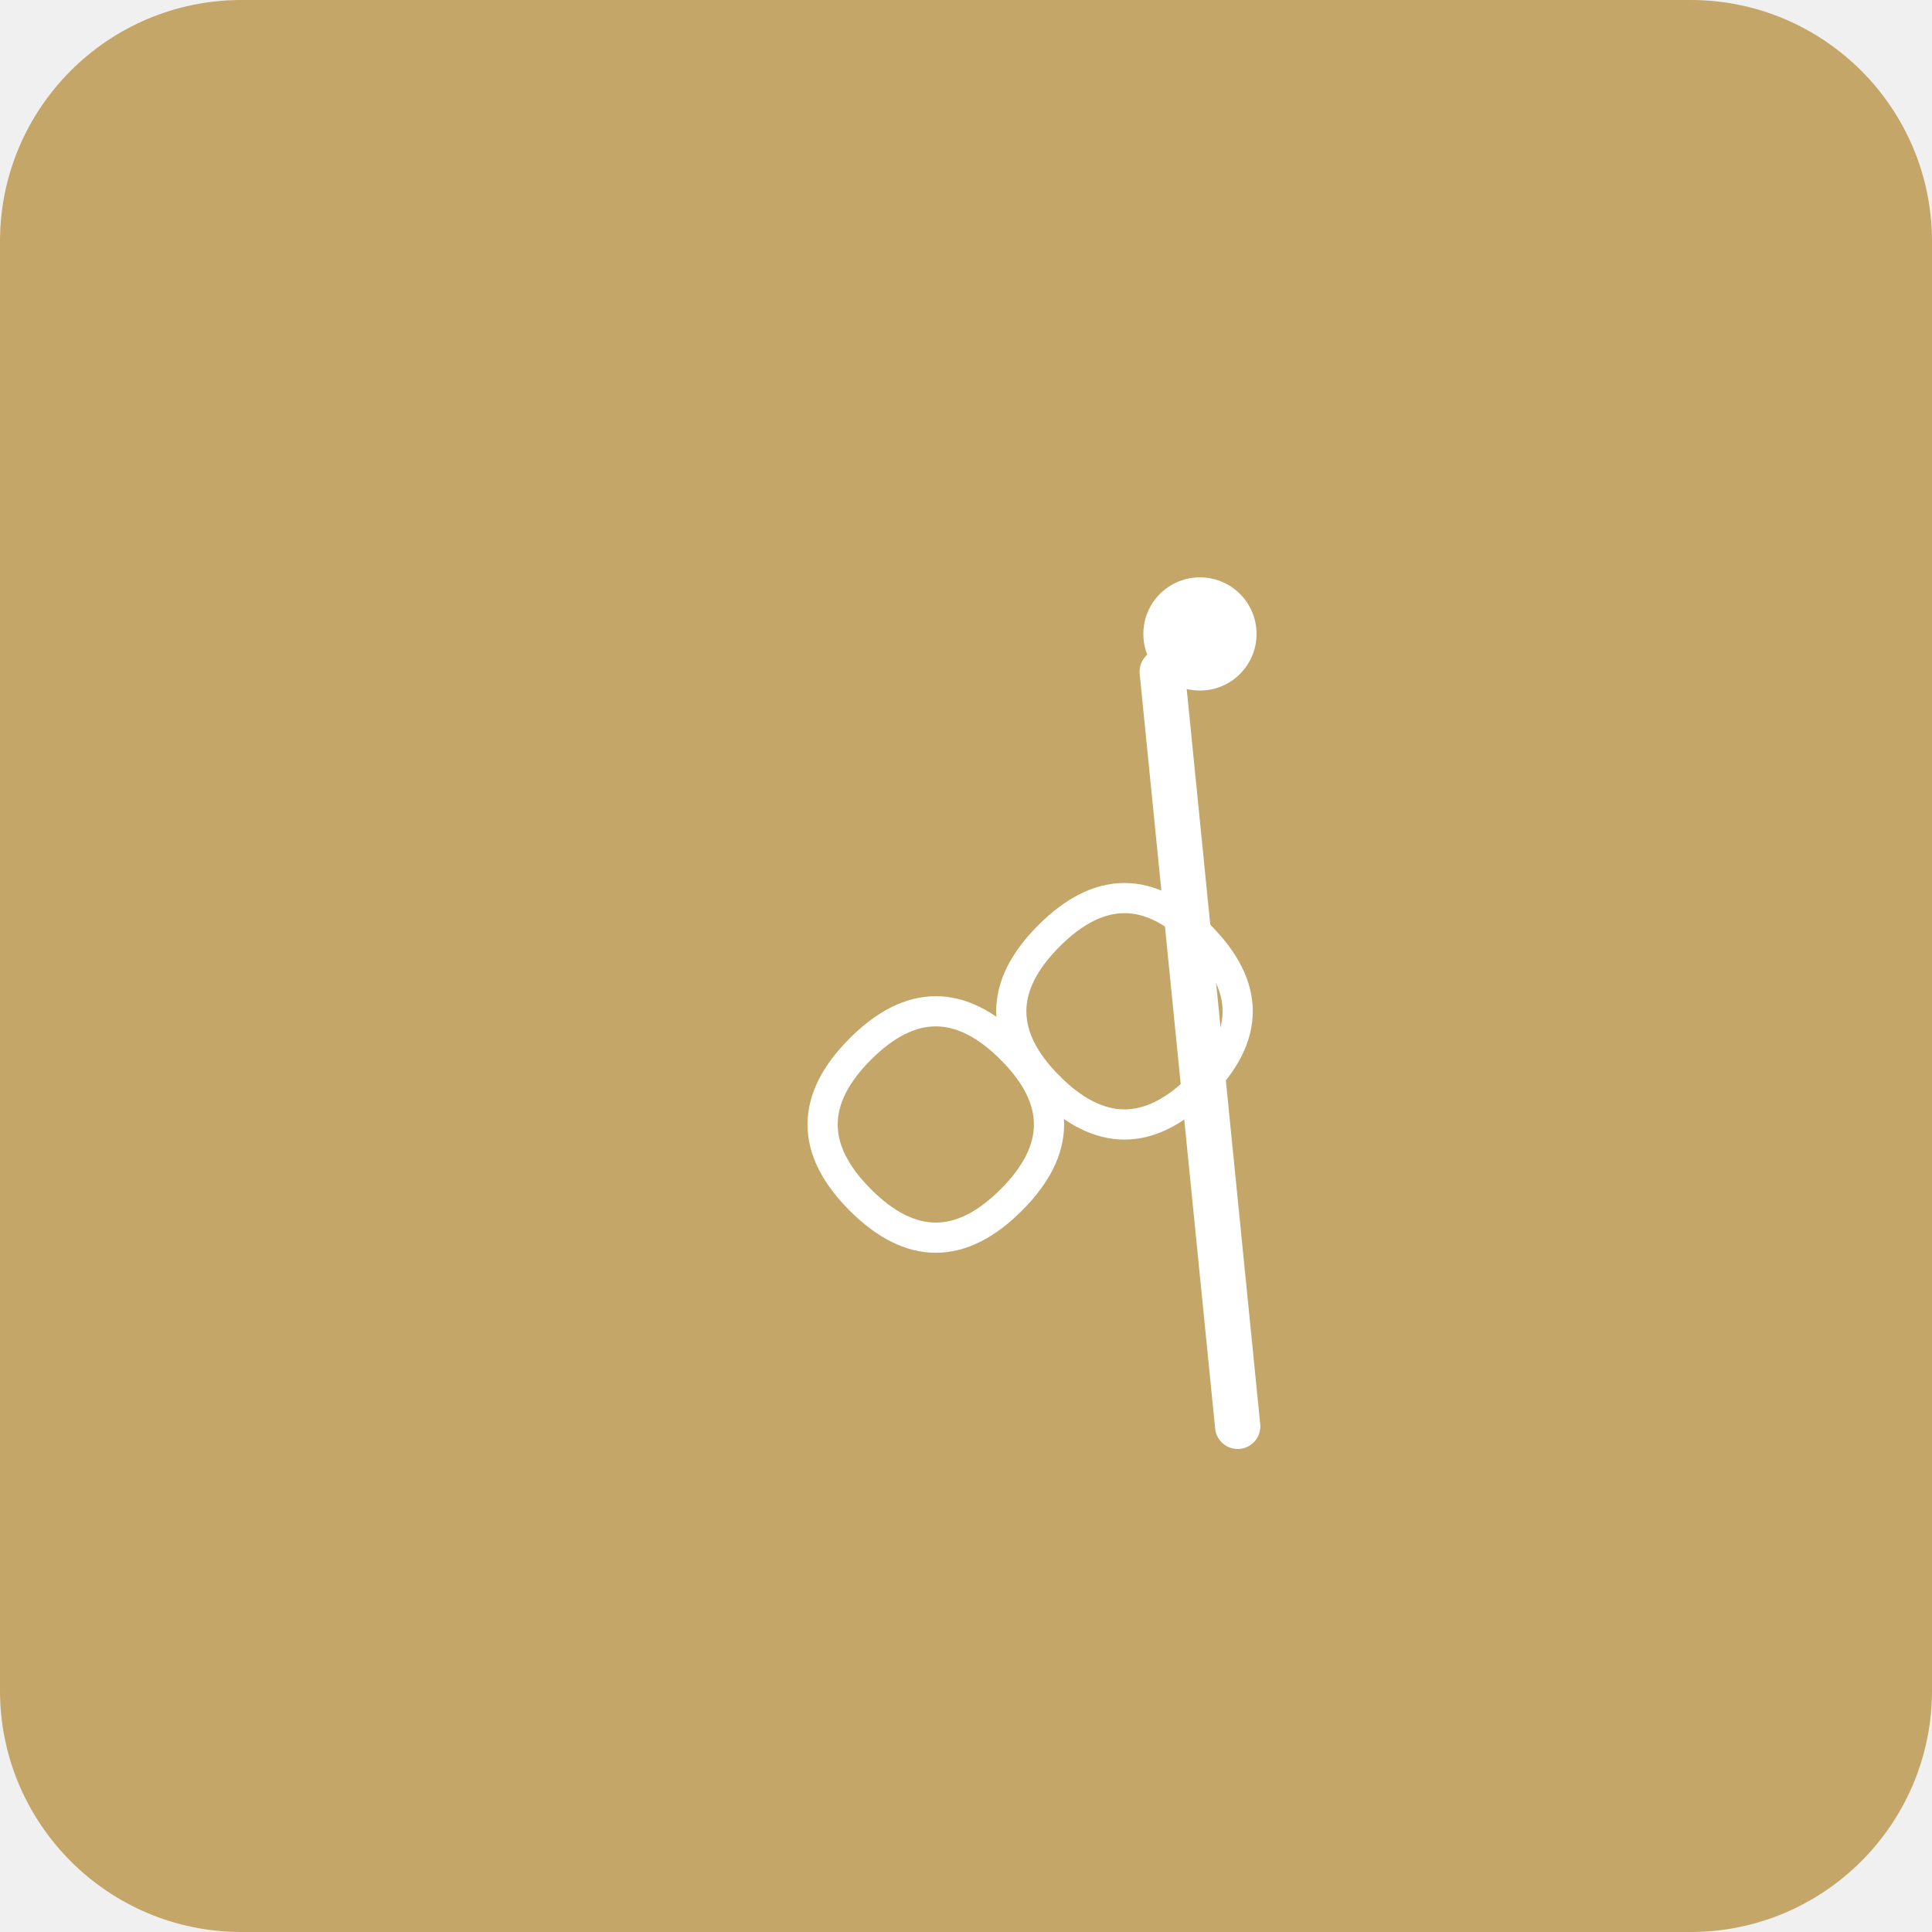
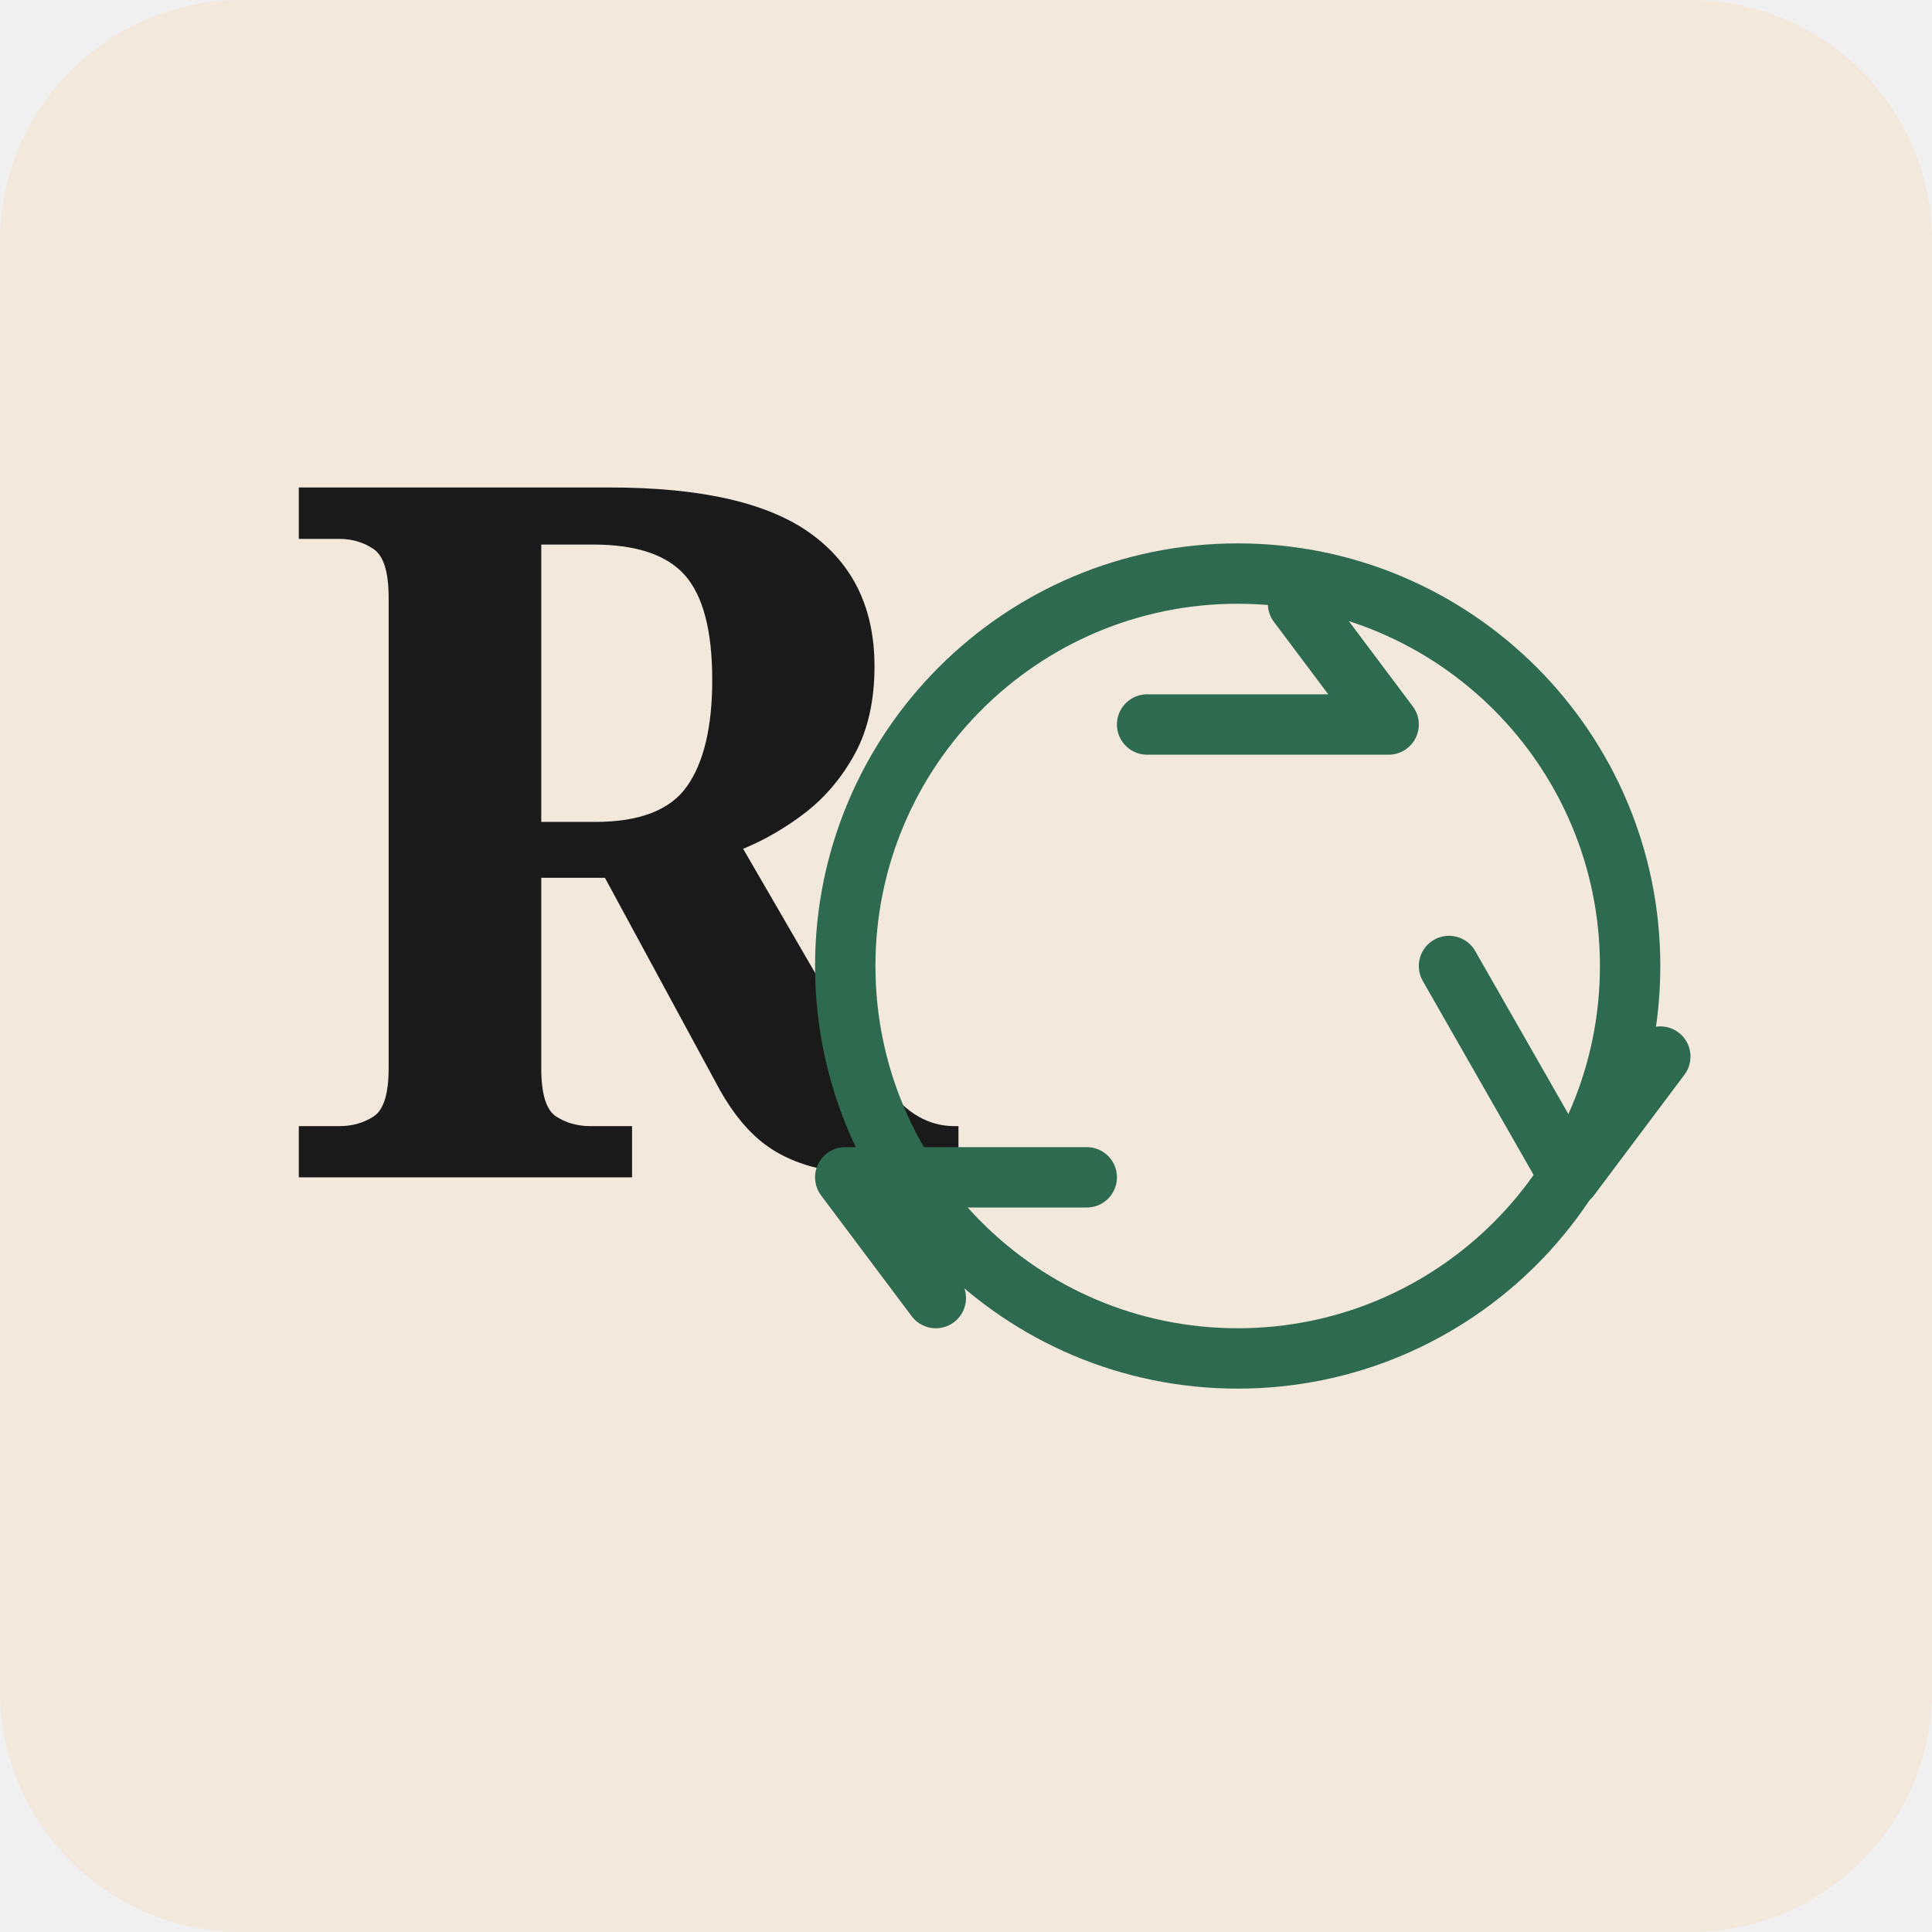
- <svg xmlns="http://www.w3.org/2000/svg" viewBox="0 0 512 512" fill="none">
-   <rect width="512" height="512" fill="#C4A668" rx="64" />
-   <g transform="translate(128, 128)">
-     <path d="M180 50 L200 250" stroke="#FFFFFF" stroke-width="12" stroke-linecap="round" />
-     <circle cx="190" cy="40" r="15" fill="#FFFFFF" />
-     <path d="M150 120 Q170 100 190 120 Q210 140 190 160 Q170 180 150 160 Q130 140 150 120" stroke="#FFFFFF" stroke-width="8" fill="none" stroke-linecap="round" stroke-linejoin="round" />
-     <path d="M100 150 Q120 130 140 150 Q160 170 140 190 Q120 210 100 190 Q80 170 100 150" stroke="#FFFFFF" stroke-width="8" fill="none" stroke-linecap="round" stroke-linejoin="round" />
-     <circle cx="190" cy="120" r="4" fill="#FFFFFF" />
-     <circle cx="150" cy="160" r="4" fill="#FFFFFF" />
-     <circle cx="140" cy="150" r="4" fill="#FFFFFF" />
+ <svg xmlns="http://www.w3.org/2000/svg" width="128" height="128" viewBox="0 0 128 128">
+   <rect width="128" height="128" fill="#F2E8DC" rx="16" />
+   <text x="18" y="78" font-family="Playfair Display, serif" font-weight="700" font-size="64" fill="#1A1A1A">
+             R
+       </text>
+   <g transform="translate(82 64)">
+     <circle cx="0" cy="0" r="26" fill="none" stroke="#2D6A4F" stroke-width="4" />
+     <path d="M-6 -16 L10 -16 L4 -24" fill="none" stroke="#2D6A4F" stroke-width="4" stroke-linecap="round" stroke-linejoin="round" />
+     <path d="M14 0 L22 14 L28 6" fill="none" stroke="#2D6A4F" stroke-width="4" stroke-linecap="round" stroke-linejoin="round" />
+     <path d="M-10 14 L-26 14 L-20 22" fill="none" stroke="#2D6A4F" stroke-width="4" stroke-linecap="round" stroke-linejoin="round" />
  </g>
</svg>
